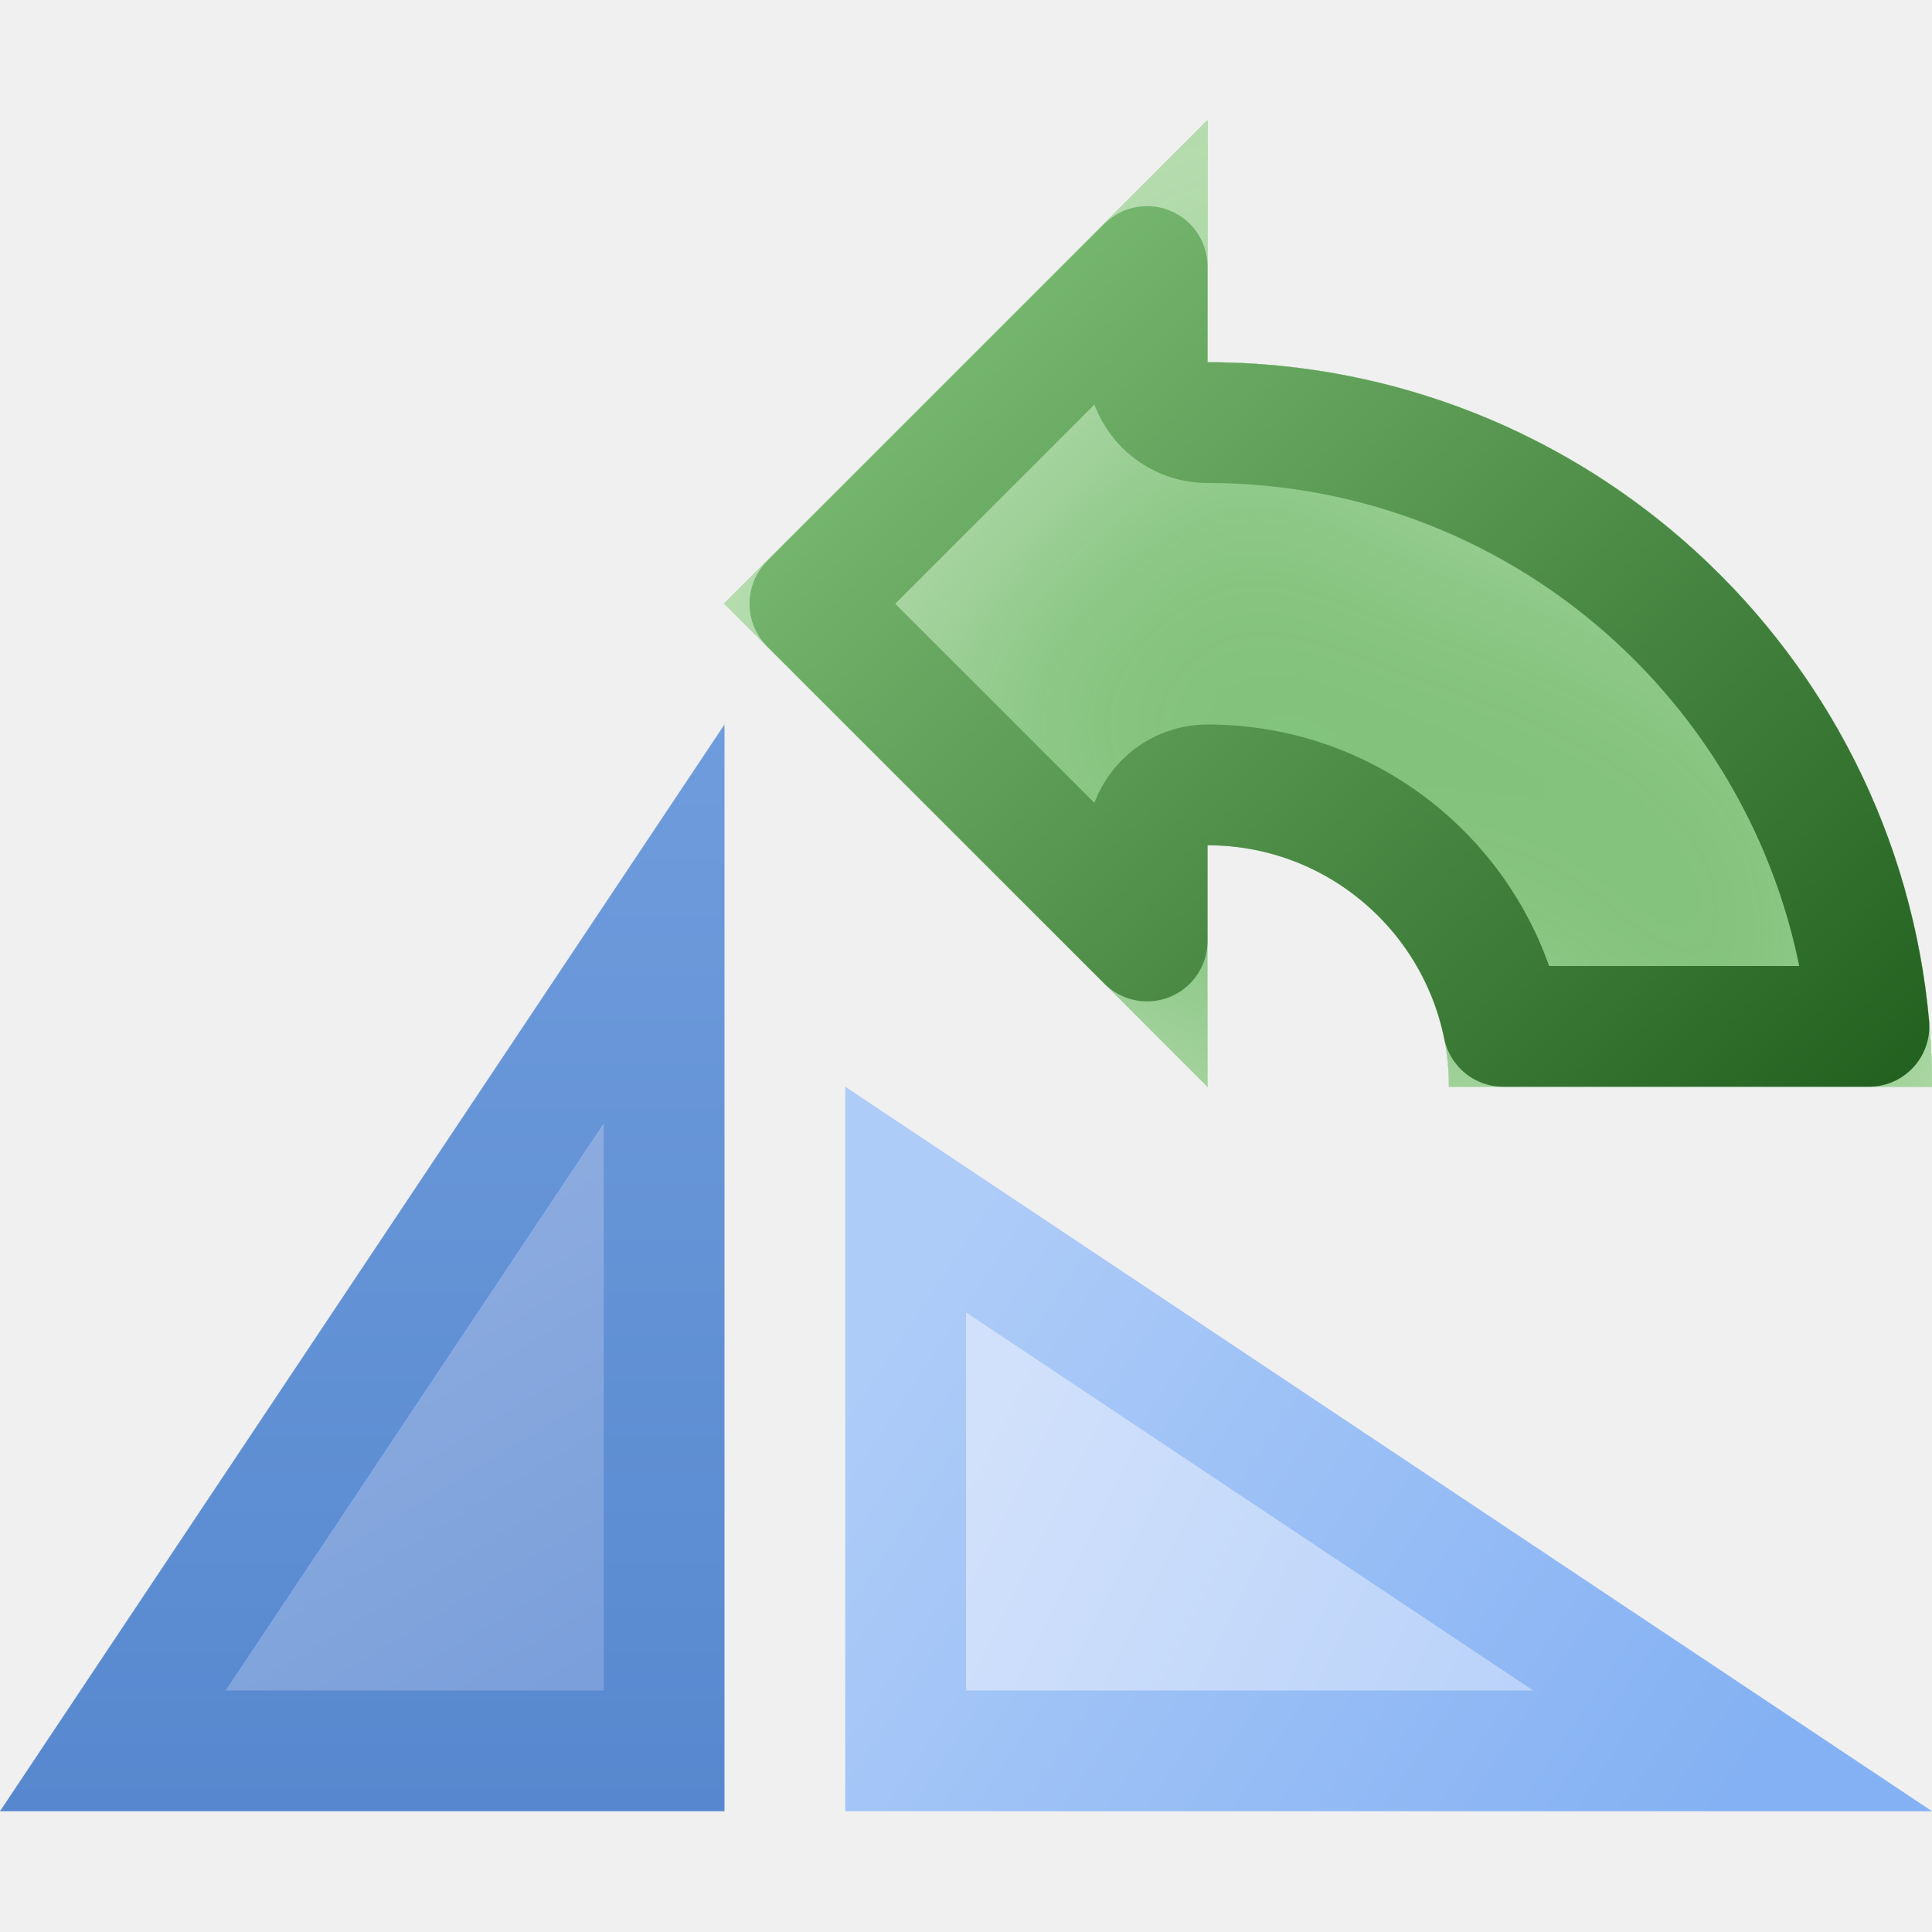
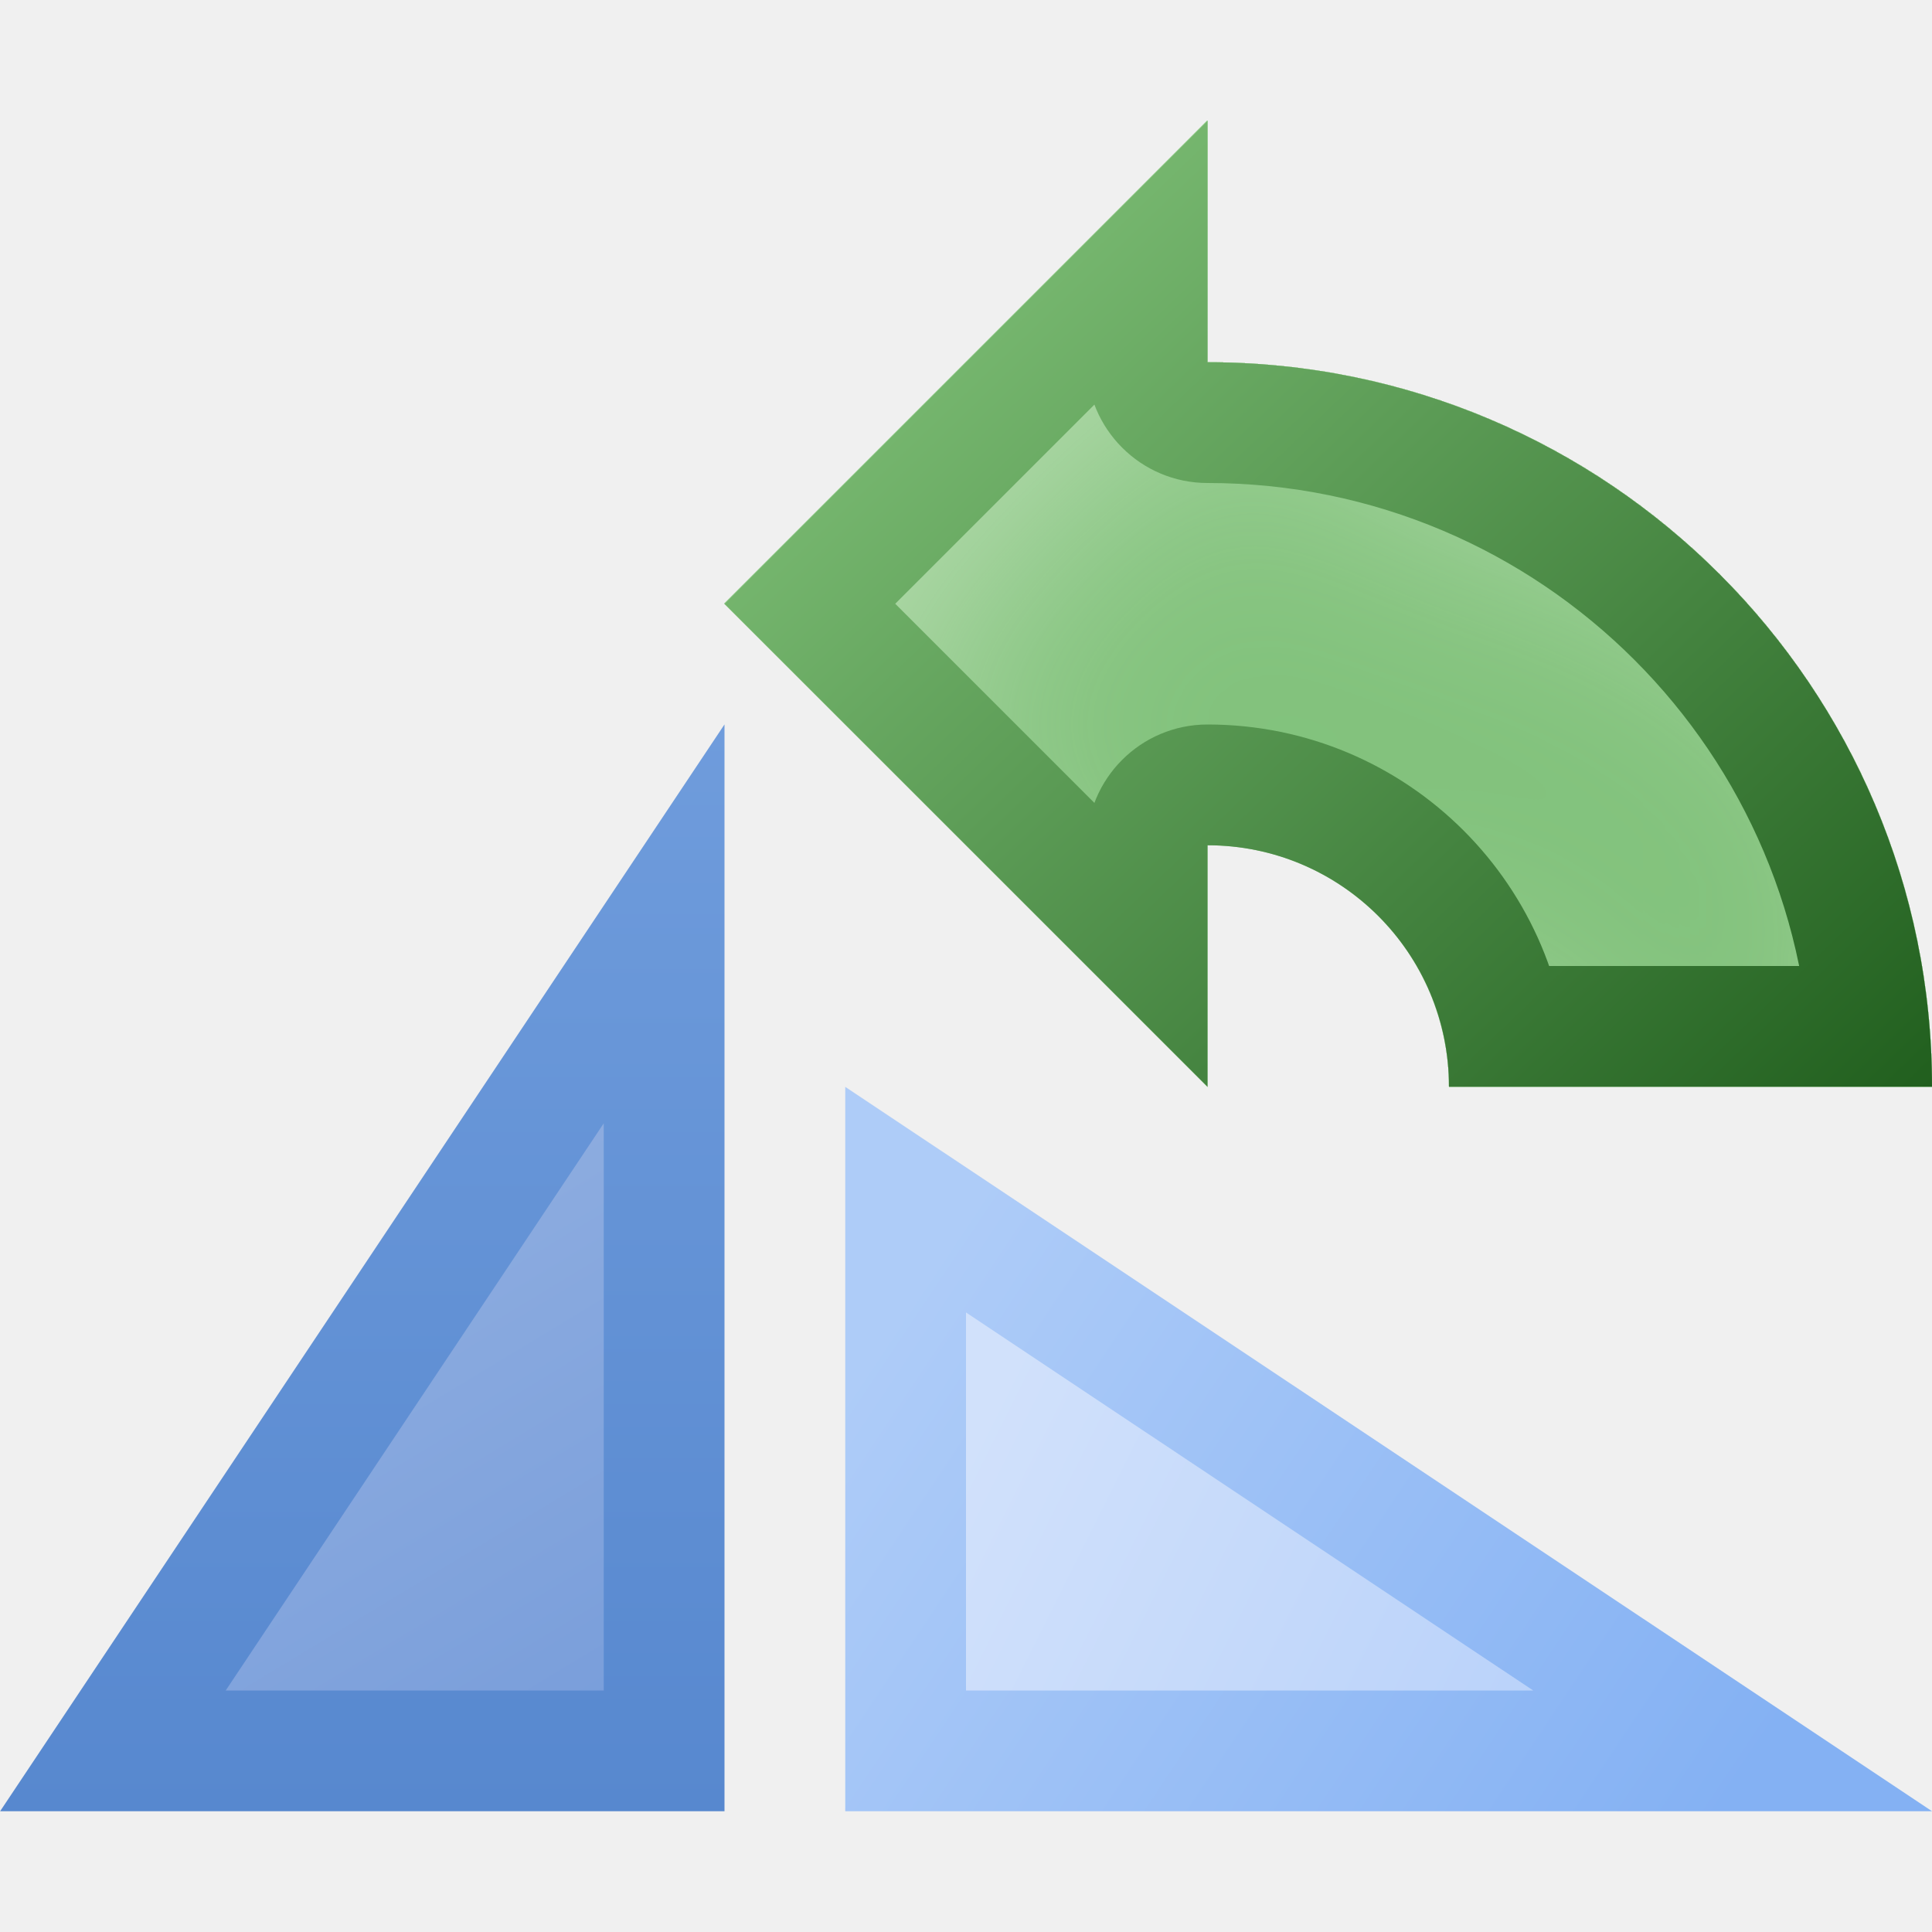
<svg xmlns="http://www.w3.org/2000/svg" width="16" height="16" viewBox="0 0 16 16" fill="none">
  <g clip-path="url(#clip0_295_7400)">
-     <path d="M0.934 14.5L5.5 7.651V14.5H0.934Z" fill="url(#paint0_linear_295_7400)" stroke="url(#paint1_linear_295_7400)" />
+     <path d="M5.5 14.5H0.935L5.5 7.651V14.5Z" fill="url(#paint0_linear_295_7400)" stroke="url(#paint1_linear_295_7400)" />
+     <mask id="path-2-inside-1_295_7400" fill="white">
+       <path d="M10 1L10 3C13.314 3 16 5.686 16 9L12 9C12 7.895 11.105 7 10 7L10 9L6 5L10 1Z" />
+     </mask>
    <g filter="url(#filter0_i_295_7400)">
      <path d="M10 1L10 3C13.314 3 16 5.686 16 9L12 9C12 7.895 11.105 7 10 7L10 9L6 5L10 1Z" fill="#82C27C" />
    </g>
-     <path d="M12.45 8.5L15.478 8.5C15.225 5.697 12.869 3.5 10 3.5C9.724 3.5 9.5 3.276 9.5 3L9.5 2.207L6.707 5L9.5 7.793L9.5 7C9.5 6.724 9.724 6.5 10 6.5C11.21 6.5 12.218 7.359 12.45 8.5Z" stroke="url(#paint2_linear_295_7400)" stroke-linejoin="round" />
-     <path d="M7.5 9.934L14.349 14.5L7.5 14.5L7.5 9.934Z" fill="url(#paint3_linear_295_7400)" stroke="url(#paint4_linear_295_7400)" />
+     <path d="M10 3L10 4C9.448 4 9 3.552 9 3L10 3ZM10 1L9.293 0.293L11 -1.414L11 1L10 1ZM6 5L5.293 5.707L4.586 5L5.293 4.293L6 5ZM10 9L11 9L11 11.414L9.293 9.707L10 9ZM10 7L9 7C9 6.448 9.448 6 10 6L10 7ZM12 9L12 10L11 10L11 9L12 9ZM16 9L17 9L17 10L16 10L16 9ZM10 3L9 3L9 1L10 1L11 1L11 3L10 3ZM10 1L10.707 1.707L6.707 5.707L6 5L5.293 4.293L9.293 0.293L10 1ZM6 5L6.707 4.293L10.707 8.293L10 9L9.293 9.707L5.293 5.707L6 5ZM10 9L9 9L9 7L10 7L11 7L11 9L10 9ZM12 9L11 9C11 8.448 10.552 8 10 8L10 7L10 6C11.657 6 13 7.343 13 9L12 9ZM16 9L15 9C15 6.239 12.761 4 10 4L10 3L10 2C13.866 2 17 5.134 17 9L16 9ZM12 9L12 8L16 8L16 9L16 10L12 10L12 9Z" fill="url(#paint2_linear_295_7400)" mask="url(#path-2-inside-1_295_7400)" />
+     <path d="M7.5 14.5L7.5 9.935L14.349 14.5L7.5 14.5Z" fill="url(#paint3_linear_295_7400)" stroke="url(#paint4_linear_295_7400)" />
  </g>
  <defs>
    <filter id="filter0_i_295_7400" x="6" y="1" width="11" height="9" filterUnits="userSpaceOnUse" color-interpolation-filters="sRGB">
      <feFlood flood-opacity="0" result="BackgroundImageFix" />
      <feBlend mode="normal" in="SourceGraphic" in2="BackgroundImageFix" result="shape" />
      <feColorMatrix in="SourceAlpha" type="matrix" values="0 0 0 0 0 0 0 0 0 0 0 0 0 0 0 0 0 0 127 0" result="hardAlpha" />
      <feOffset dx="1" dy="1" />
      <feGaussianBlur stdDeviation="1" />
      <feComposite in2="hardAlpha" operator="arithmetic" k2="-1" k3="1" />
      <feColorMatrix type="matrix" values="0 0 0 0 0.714 0 0 0 0 0.864 0 0 0 0 0.687 0 0 0 1 0" />
      <feBlend mode="normal" in2="shape" result="effect1_innerShadow_295_7400" />
    </filter>
    <linearGradient id="paint0_linear_295_7400" x1="3" y1="10" x2="6" y2="14.96" gradientUnits="userSpaceOnUse">
      <stop stop-color="#8EADE0" />
      <stop offset="1" stop-color="#749AD9" />
    </linearGradient>
    <linearGradient id="paint1_linear_295_7400" x1="3" y1="6" x2="3" y2="15" gradientUnits="userSpaceOnUse">
      <stop stop-color="#6F9CDC" />
      <stop offset="1" stop-color="#5788CF" />
    </linearGradient>
    <linearGradient id="paint2_linear_295_7400" x1="16" y1="8.987" x2="7.225" y2="-0.162" gradientUnits="userSpaceOnUse">
      <stop stop-color="#215F1E" />
      <stop offset="0.885" stop-color="#80C178" />
    </linearGradient>
    <linearGradient id="paint3_linear_295_7400" x1="8" y1="12" x2="14" y2="15" gradientUnits="userSpaceOnUse">
      <stop stop-color="#D1E1FB" />
      <stop offset="1" stop-color="#B3CEF9" />
    </linearGradient>
    <linearGradient id="paint4_linear_295_7400" x1="16" y1="15" x2="7" y2="9" gradientUnits="userSpaceOnUse">
      <stop offset="0.133" stop-color="#84B1F3" />
      <stop offset="0.871" stop-color="#AECCF8" />
    </linearGradient>
    <clipPath id="clip0_295_7400">
      <rect width="16" height="16" fill="white" />
    </clipPath>
  </defs>
</svg>
